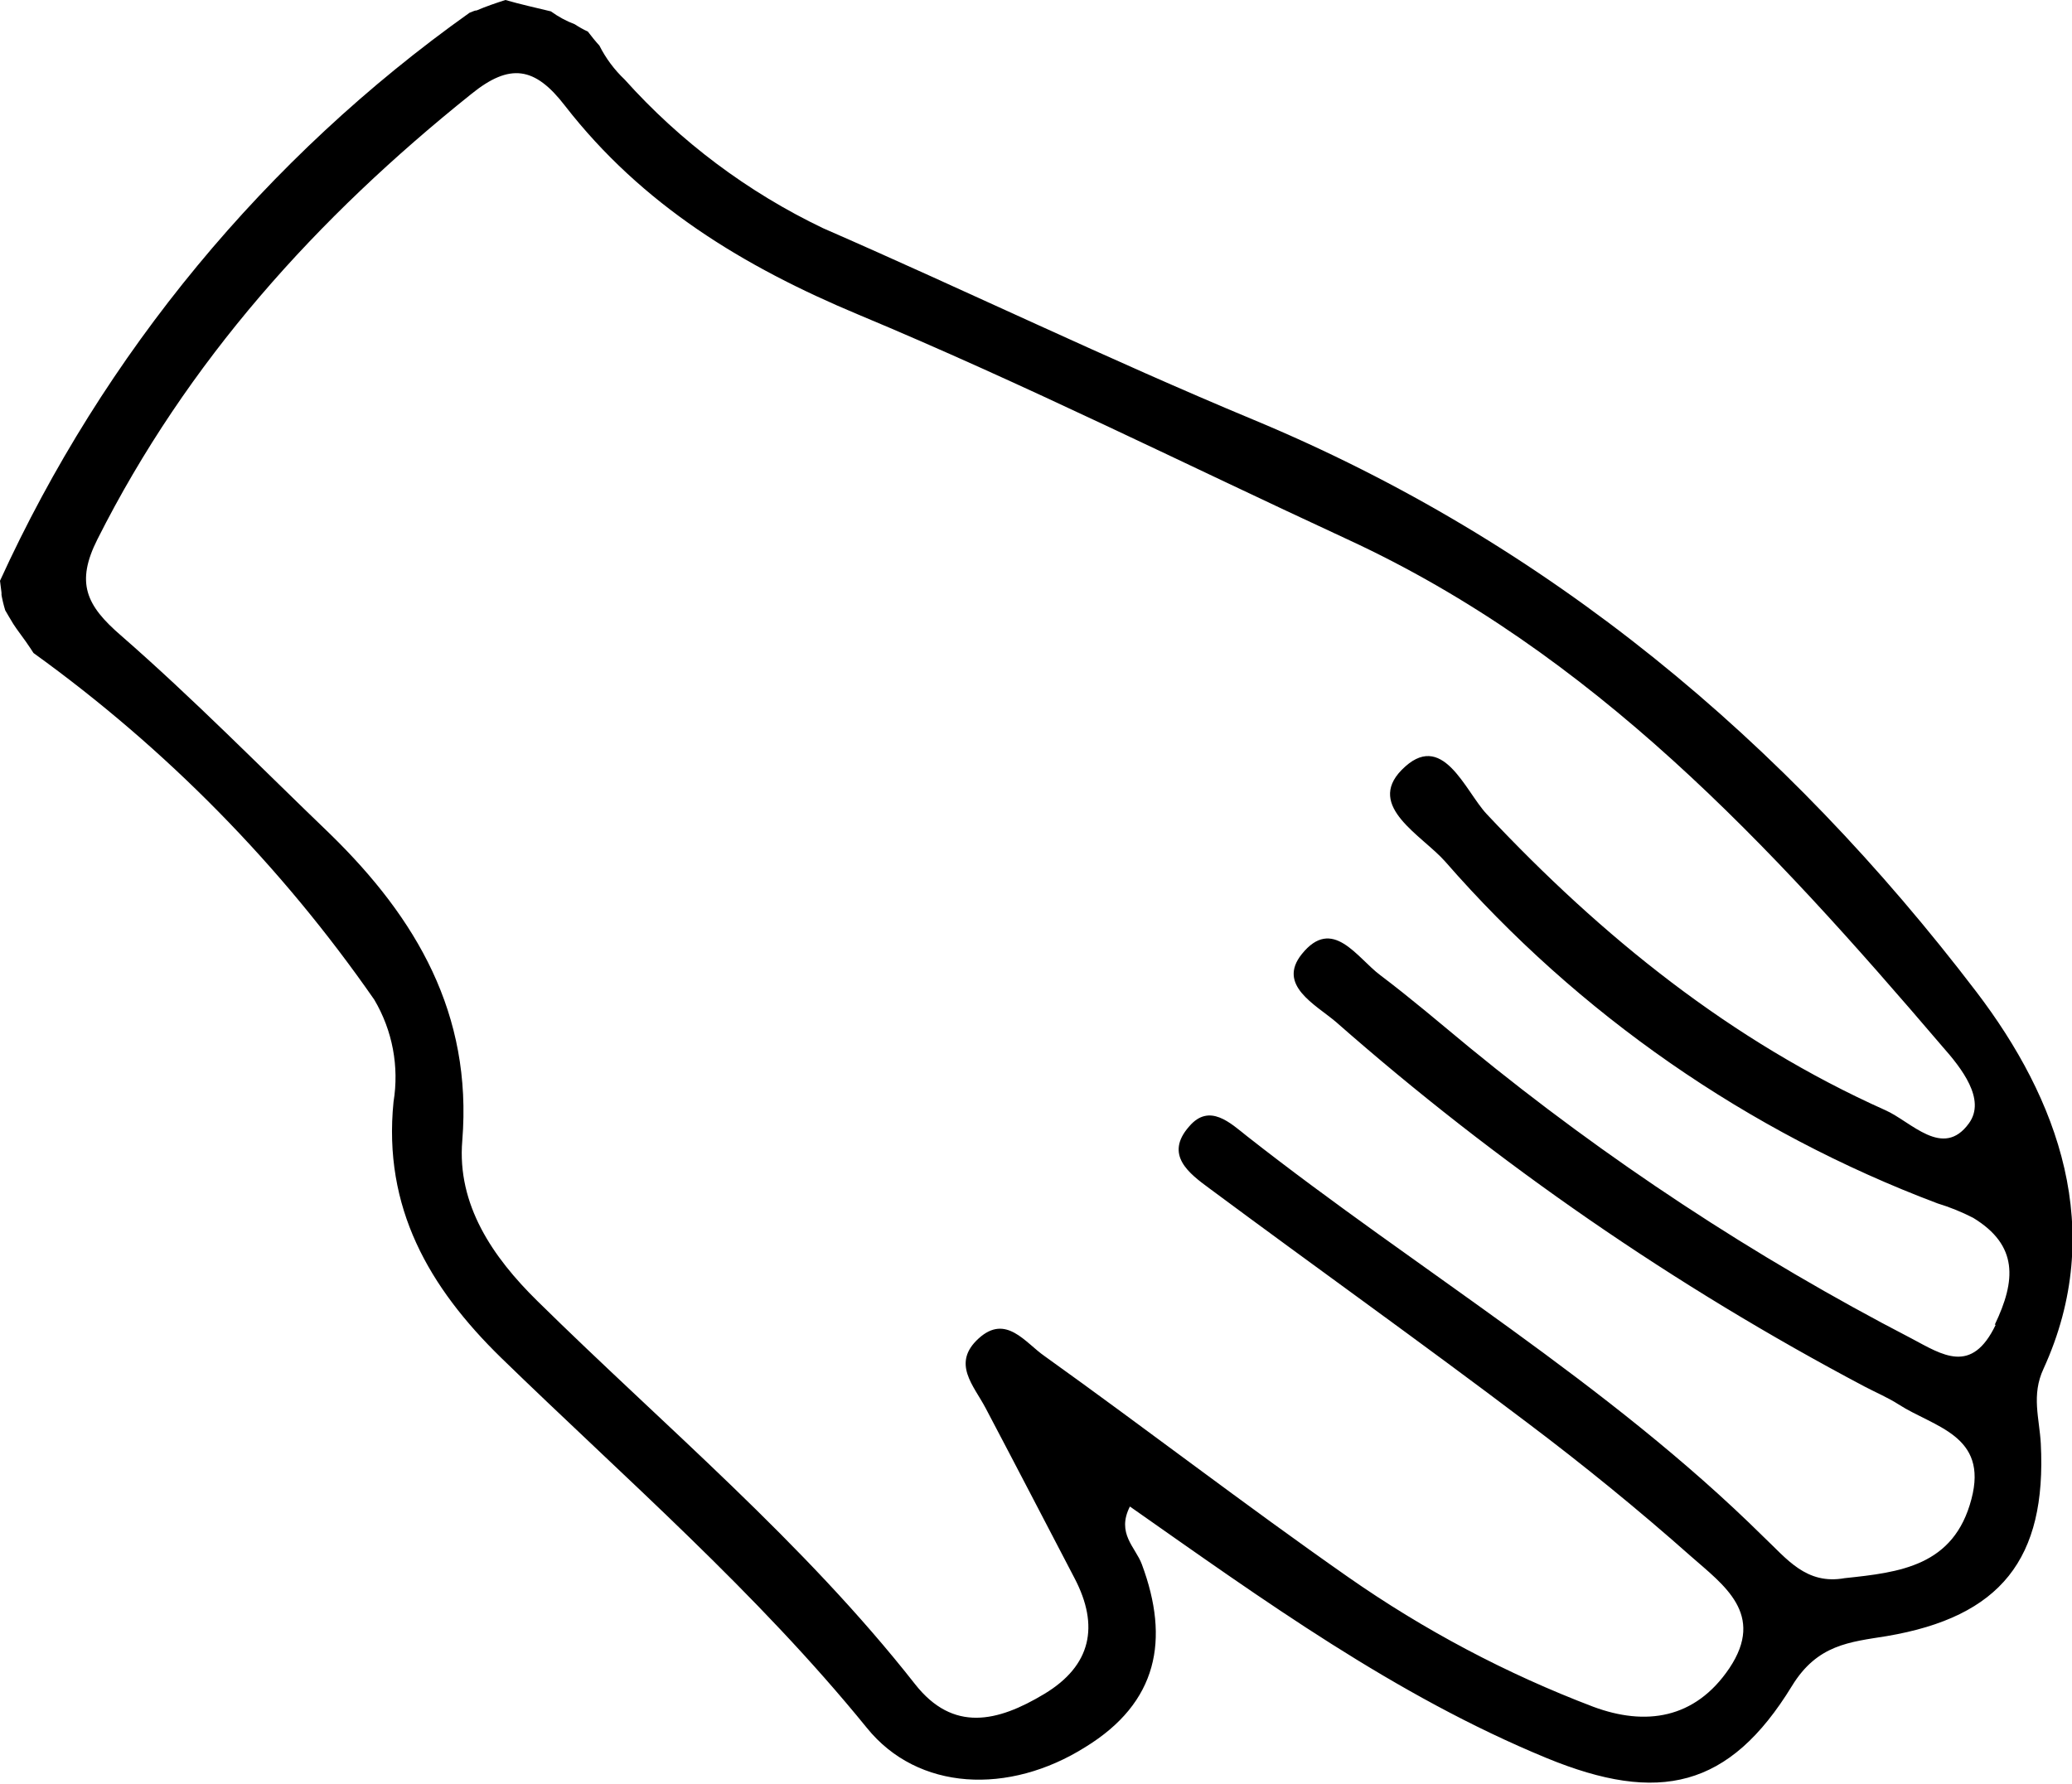
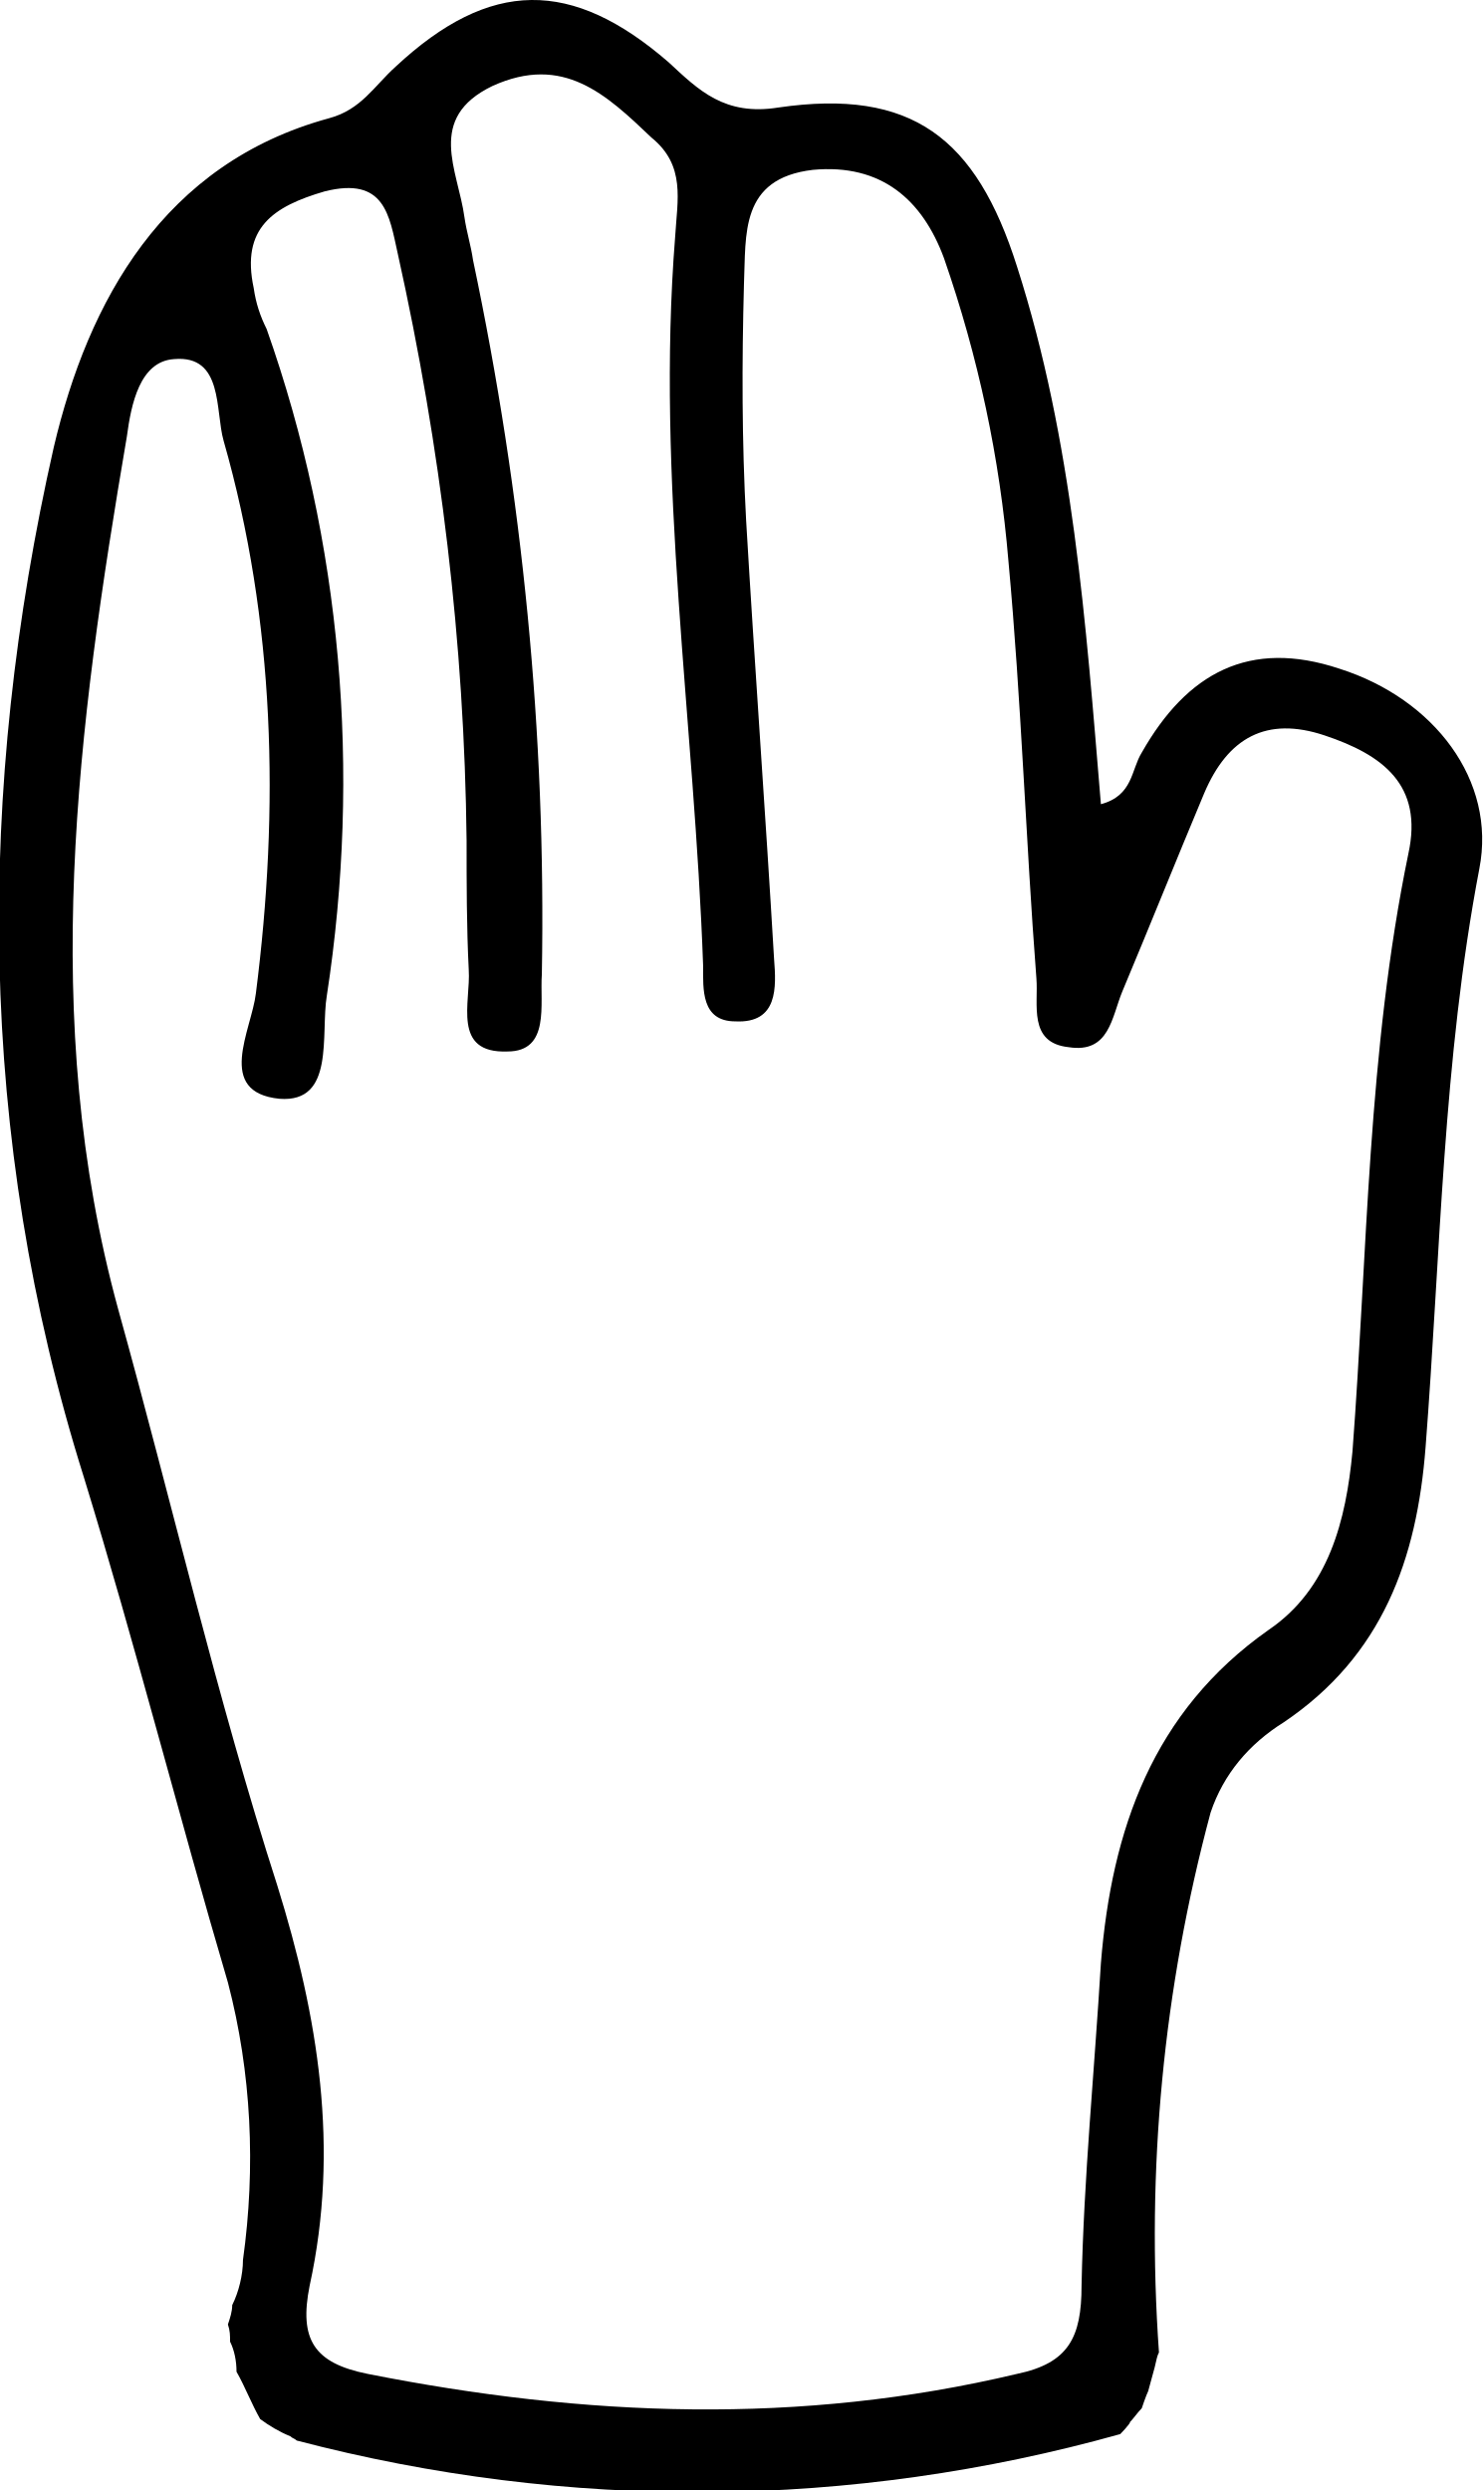
- <svg xmlns="http://www.w3.org/2000/svg" viewBox="0 0 107.57 92.62">
-   <g id="Layer_2" data-name="Layer 2">
-     <g id="Layer_7" data-name="Layer 7">
-       <path d="M102.61,51.51c-9.91-13-22.21-23.34-37.55-29.72-7.52-3.13-14.86-6.68-22.33-9.94a32.92,32.92,0,0,1-10.3-7.72,6.37,6.37,0,0,1-1.31-1.76c-.21-.23-.41-.48-.6-.73a5,5,0,0,1-.68-.38A5.28,5.28,0,0,1,28.6.59C27.81.4,27,.22,26.24,0c-.5.16-1,.33-1.49.54-.12,0-.24.08-.37.12A73.81,73.81,0,0,0,0,30.16c.06.45.12.91.06.63a6.91,6.91,0,0,0,.21.9s.33.57.42.71c.2.31.43.6.64.9s.28.41.41.61h0a74.74,74.74,0,0,1,17.69,18,7.9,7.9,0,0,1,1,5.31c-.55,5.49,1.84,9.63,5.59,13.29C32.48,76.79,39.28,82.68,45,89.72c2.65,3.29,7.38,3.5,11.35,1,3.76-2.31,4.39-5.57,2.93-9.49-.33-.89-1.33-1.6-.62-3,6.93,4.86,13.77,9.82,21.63,13.06,5.83,2.4,9.49,1.57,12.74-3.74,1.32-2.16,3-2.28,4.92-2.59,5.91-1,8.31-4,8-10-.07-1.3-.5-2.51.14-3.88C109.39,63.86,106.84,57.06,102.61,51.51Zm1,17.28c-1.25,2.61-2.76,1.57-4.38.71A132.07,132.07,0,0,1,76.31,54.41c-1.54-1.27-3.06-2.57-4.65-3.77-1.21-.9-2.48-3.09-4.08-1.09-1.28,1.6.69,2.6,1.77,3.51A142.18,142.18,0,0,0,96.8,72c.59.31,1.21.57,1.77.93,1.83,1.18,4.66,1.59,3.78,4.91-.91,3.49-3.73,3.81-6.58,4.11-2,.36-3-1-4.23-2.16C83.46,71.8,73.65,66,64.74,59c-.86-.68-1.95-1.74-3-.51-1.31,1.48,0,2.45,1.06,3.23,5.48,4.07,11,8,16.48,12.15,2.92,2.2,5.77,4.52,8.5,6.94,1.69,1.49,3.89,3,2,5.82-1.79,2.65-4.37,3-7.06,2a58.52,58.52,0,0,1-12.75-6.75c-5.32-3.72-10.46-7.68-15.74-11.46-1-.69-2-2.21-3.42-.92s-.26,2.44.36,3.62c1.55,2.94,3.08,5.89,4.62,8.84,1.29,2.47.87,4.53-1.57,6s-4.74,2-6.71-.5c-5.79-7.38-13-13.39-19.61-19.9-2.32-2.28-4.18-5-3.9-8.33.53-6.59-2.39-11.55-6.84-15.9C13.55,39.86,10.05,36.29,6.28,33c-1.81-1.56-2.36-2.74-1.22-5C9.72,18.75,16.45,11.3,24.47,4.88c2-1.62,3.3-1.42,4.86.61,4,5.15,9.26,8.35,15.24,10.85C53.15,19.92,61.49,24.09,69.94,28c12.76,5.89,22,15.92,30.89,26.33,1,1.13,2.29,2.76,1.39,4-1.35,1.87-3-.09-4.34-.68-8-3.58-14.71-9-20.69-15.37-1.14-1.21-2.31-4.46-4.43-2.29-1.84,1.89,1.07,3.39,2.27,4.75a63.73,63.73,0,0,0,25.56,17.75,11.19,11.19,0,0,1,1.85.75C104.79,64.67,104.66,66.5,103.56,68.79Z" />
+ <svg xmlns="http://www.w3.org/2000/svg" version="1.1" id="Layer_1" x="0px" y="0px" viewBox="0 0 69 115.8" style="enable-background:new 0 0 69 115.8;" xml:space="preserve">
+   <g id="Layer_2_1_">
+     <g id="Layer_7">
+       <path d="M2.5,20.8c-3.6,15.9-3.6,32,1.4,47.9c2.4,7.8,4.4,15.7,6.7,23.5c1.1,4.2,1.3,8.6,0.7,12.9c0,0.7-0.2,1.5-0.5,2.1    c0,0.3-0.1,0.6-0.2,0.9c0.1,0.3,0.1,0.5,0.1,0.8c0.2,0.4,0.3,0.9,0.3,1.4c0.4,0.7,0.7,1.5,1.1,2.2c0.4,0.3,0.9,0.6,1.4,0.8    c0.1,0.1,0.2,0.1,0.3,0.2c12.6,3.3,25.8,3.2,38.3-0.3c0.3-0.3,0.6-0.7,0.4-0.5c0.2-0.2,0.4-0.5,0.6-0.7c0,0,0.2-0.6,0.3-0.8    c0.1-0.4,0.2-0.7,0.3-1.1s0.1-0.5,0.2-0.7l0,0c-0.6-8.5,0.2-16.9,2.4-25.1c0.6-1.8,1.8-3.2,3.4-4.2c4.6-3.1,6.2-7.6,6.6-12.8    c0.7-9,0.8-18,2.5-26.9c0.8-4.1-2.1-7.9-6.5-9.3c-4.2-1.4-7.1,0.2-9.2,3.9c-0.5,0.8-0.4,2-1.9,2.4c-0.7-8.4-1.3-16.9-3.9-25    c-1.9-6-4.9-8.3-11.1-7.4c-2.5,0.4-3.7-0.8-5.1-2.1C26.6-1,22.8-1,18.4,3.1c-1,0.9-1.6,2-3.1,2.4C7.6,7.6,4.1,14,2.5,20.8z     M15.1,8.9c2.8-0.7,3,1.1,3.4,2.9c2,9,3.1,18.1,3.2,27.3c0,2,0,4,0.1,6c0.1,1.5-0.8,3.9,1.8,3.8c2,0,1.5-2.2,1.6-3.6    C25.4,34.1,24.3,23,22,12.1c-0.1-0.7-0.3-1.3-0.4-2c-0.3-2.2-1.8-4.6,1.3-6.1c3.3-1.5,5.3,0.4,7.4,2.4c1.6,1.3,1.2,2.9,1.1,4.6    c-0.9,11.3,0.9,22.6,1.3,33.9c0,1.1-0.1,2.6,1.5,2.6c2,0.1,1.9-1.6,1.8-2.9c-0.4-6.8-0.9-13.6-1.3-20.4c-0.2-3.7-0.2-7.3-0.1-11    c0.1-2.3-0.2-4.9,3.2-5.3c3.2-0.3,5.1,1.4,6.1,4.1c1.6,4.6,2.6,9.3,3,14.1c0.6,6.5,0.8,12.9,1.3,19.4c0.1,1.2-0.4,3,1.5,3.2    c1.9,0.3,2-1.4,2.5-2.6c1.3-3.1,2.5-6.1,3.8-9.2c1.1-2.6,2.9-3.6,5.6-2.7c2.7,0.9,4.6,2.3,3.9,5.5c-1.9,9.2-1.9,18.6-2.6,27.8    c-0.3,3.2-1.1,6.4-3.9,8.3c-5.4,3.8-7.3,9.3-7.8,15.5c-0.3,5-0.8,10-0.9,15c0,2.4-0.6,3.6-3,4.1c-10.1,2.4-20.1,2-30.2,0    c-2.5-0.5-3.2-1.6-2.7-4.1c1.4-6.4,0.4-12.5-1.5-18.6C10.1,79,8,69.9,5.5,60.9C1.8,47.4,3.6,33.8,5.9,20.3    c0.2-1.5,0.6-3.5,2.2-3.6c2.3-0.2,1.9,2.4,2.3,3.8c2.4,8.4,2.6,17.1,1.5,25.7c-0.2,1.7-1.9,4.6,1.1,4.9c2.6,0.2,1.9-3,2.2-4.8    c1.6-10.4,0.7-21.1-2.8-31c-0.3-0.6-0.5-1.2-0.6-1.9C11.2,10.6,12.7,9.6,15.1,8.9L15.1,8.9z" />
    </g>
  </g>
</svg>
